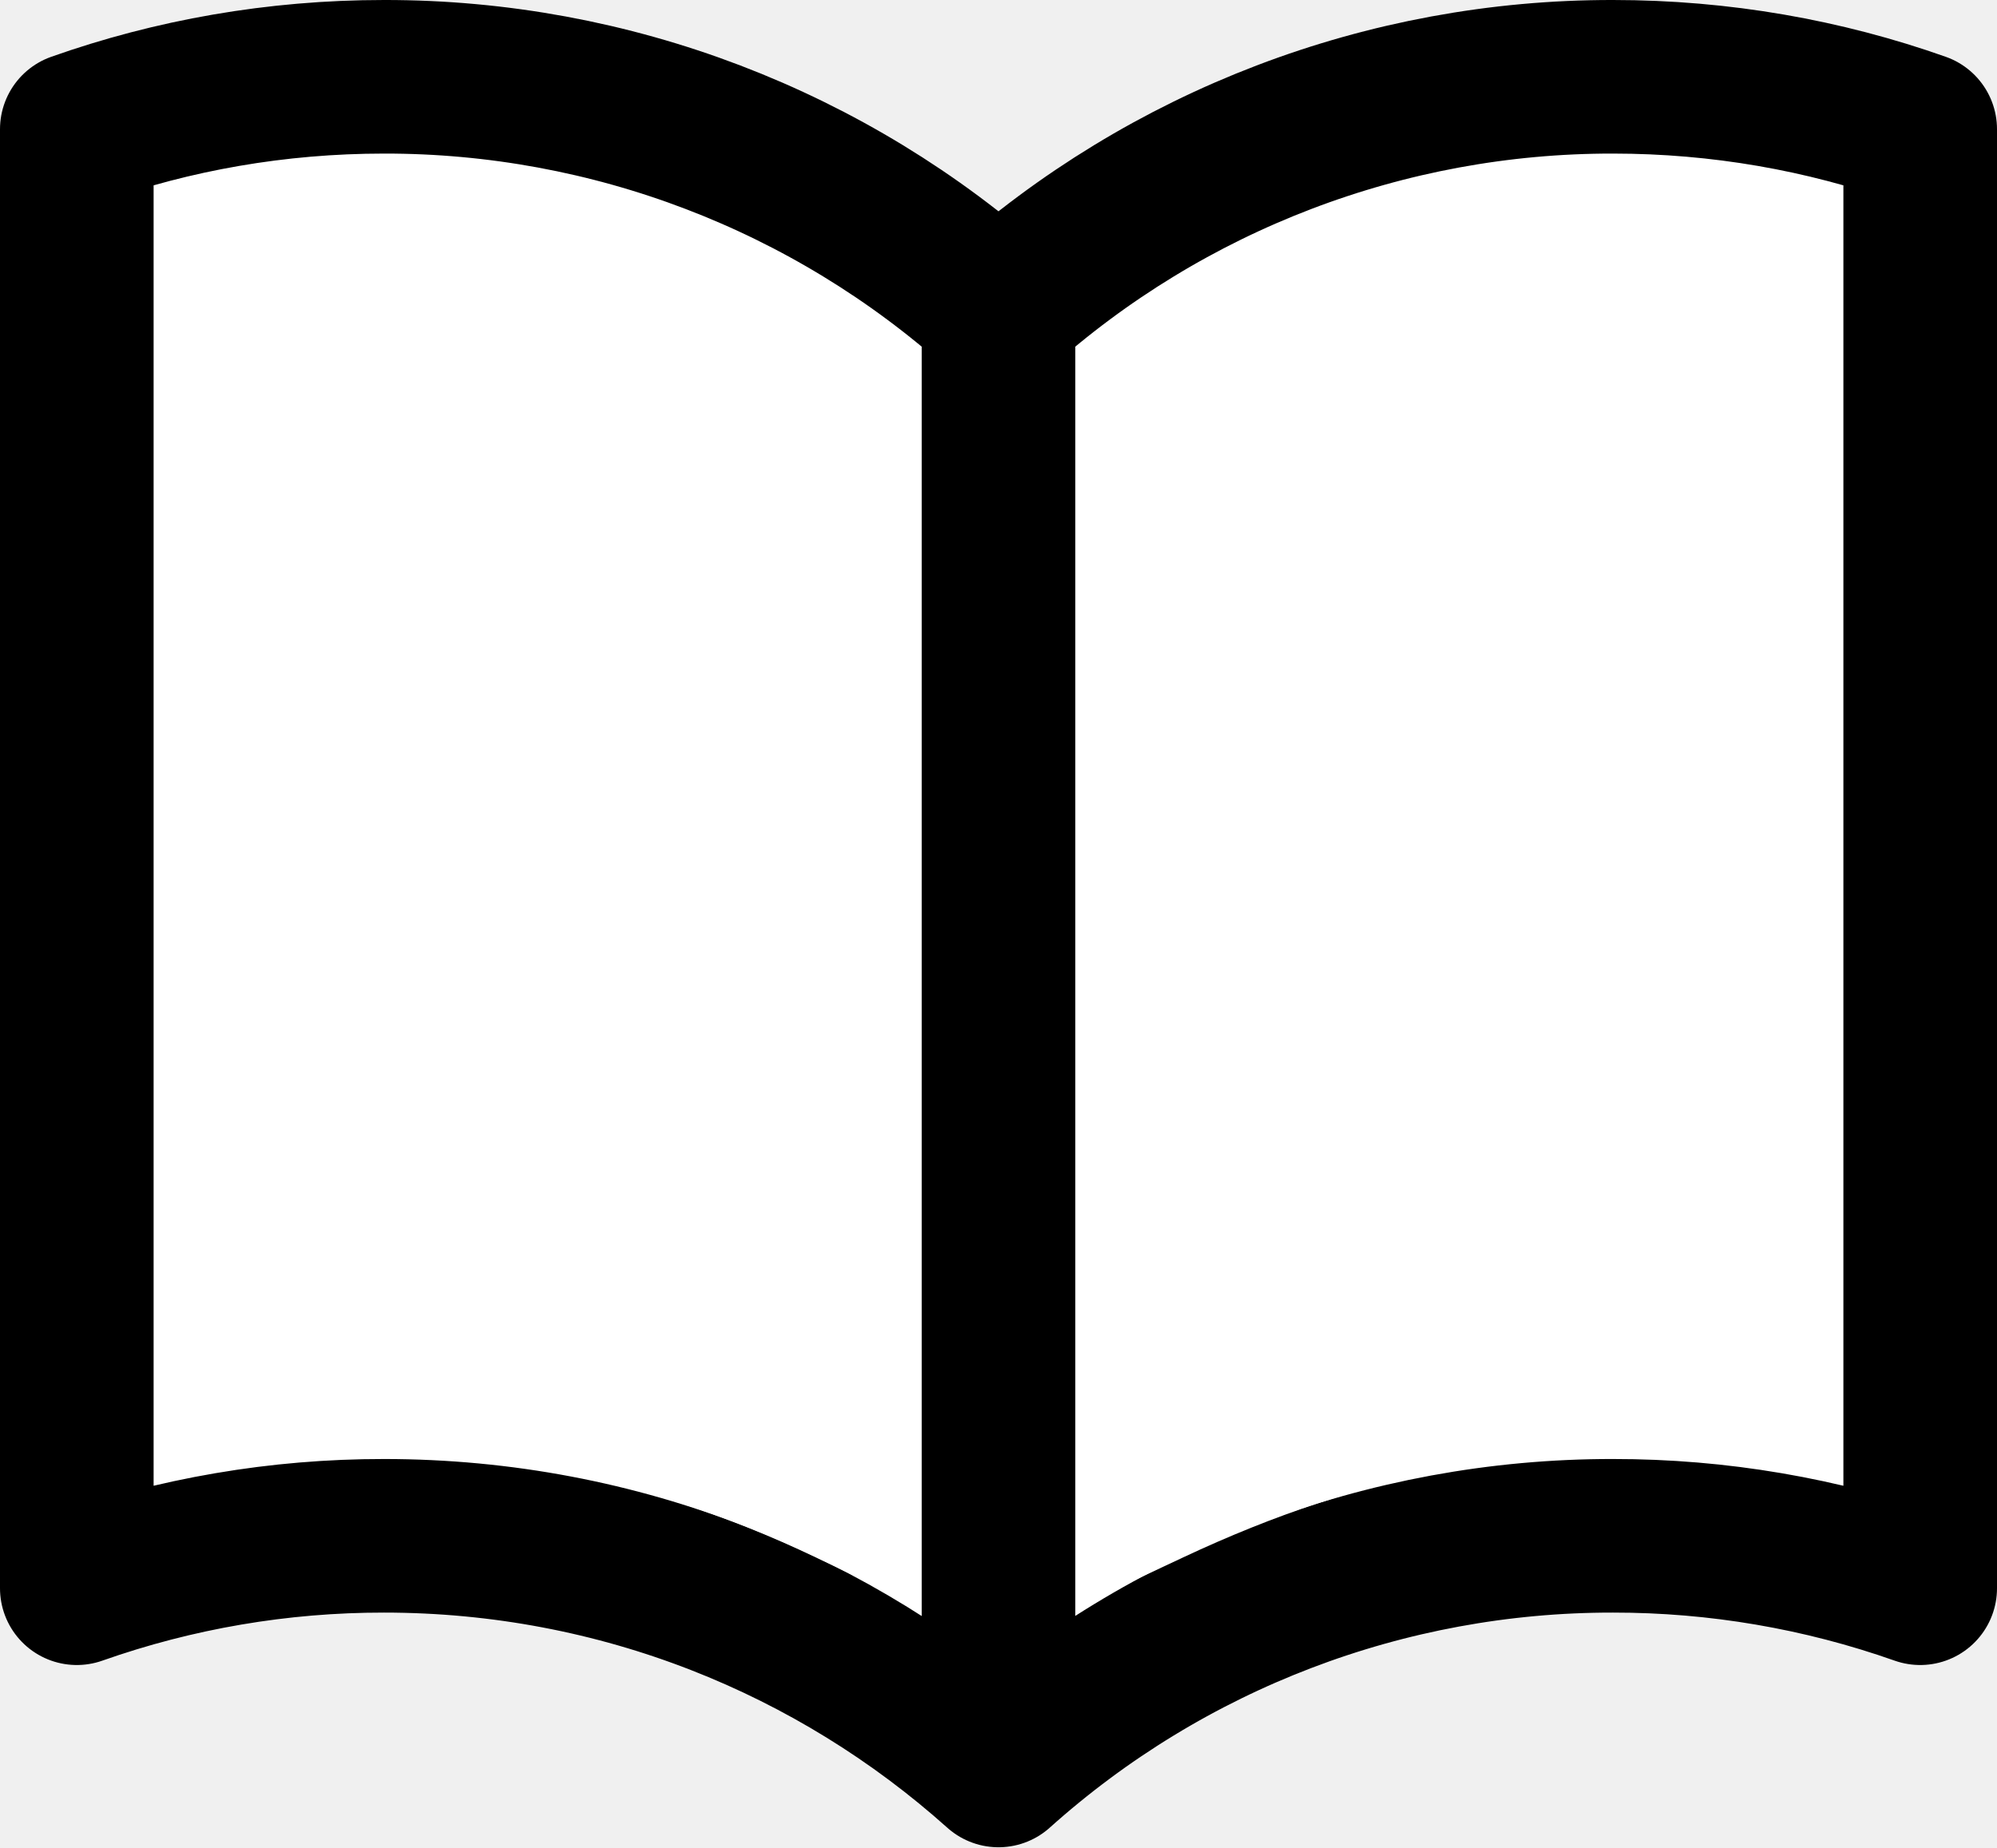
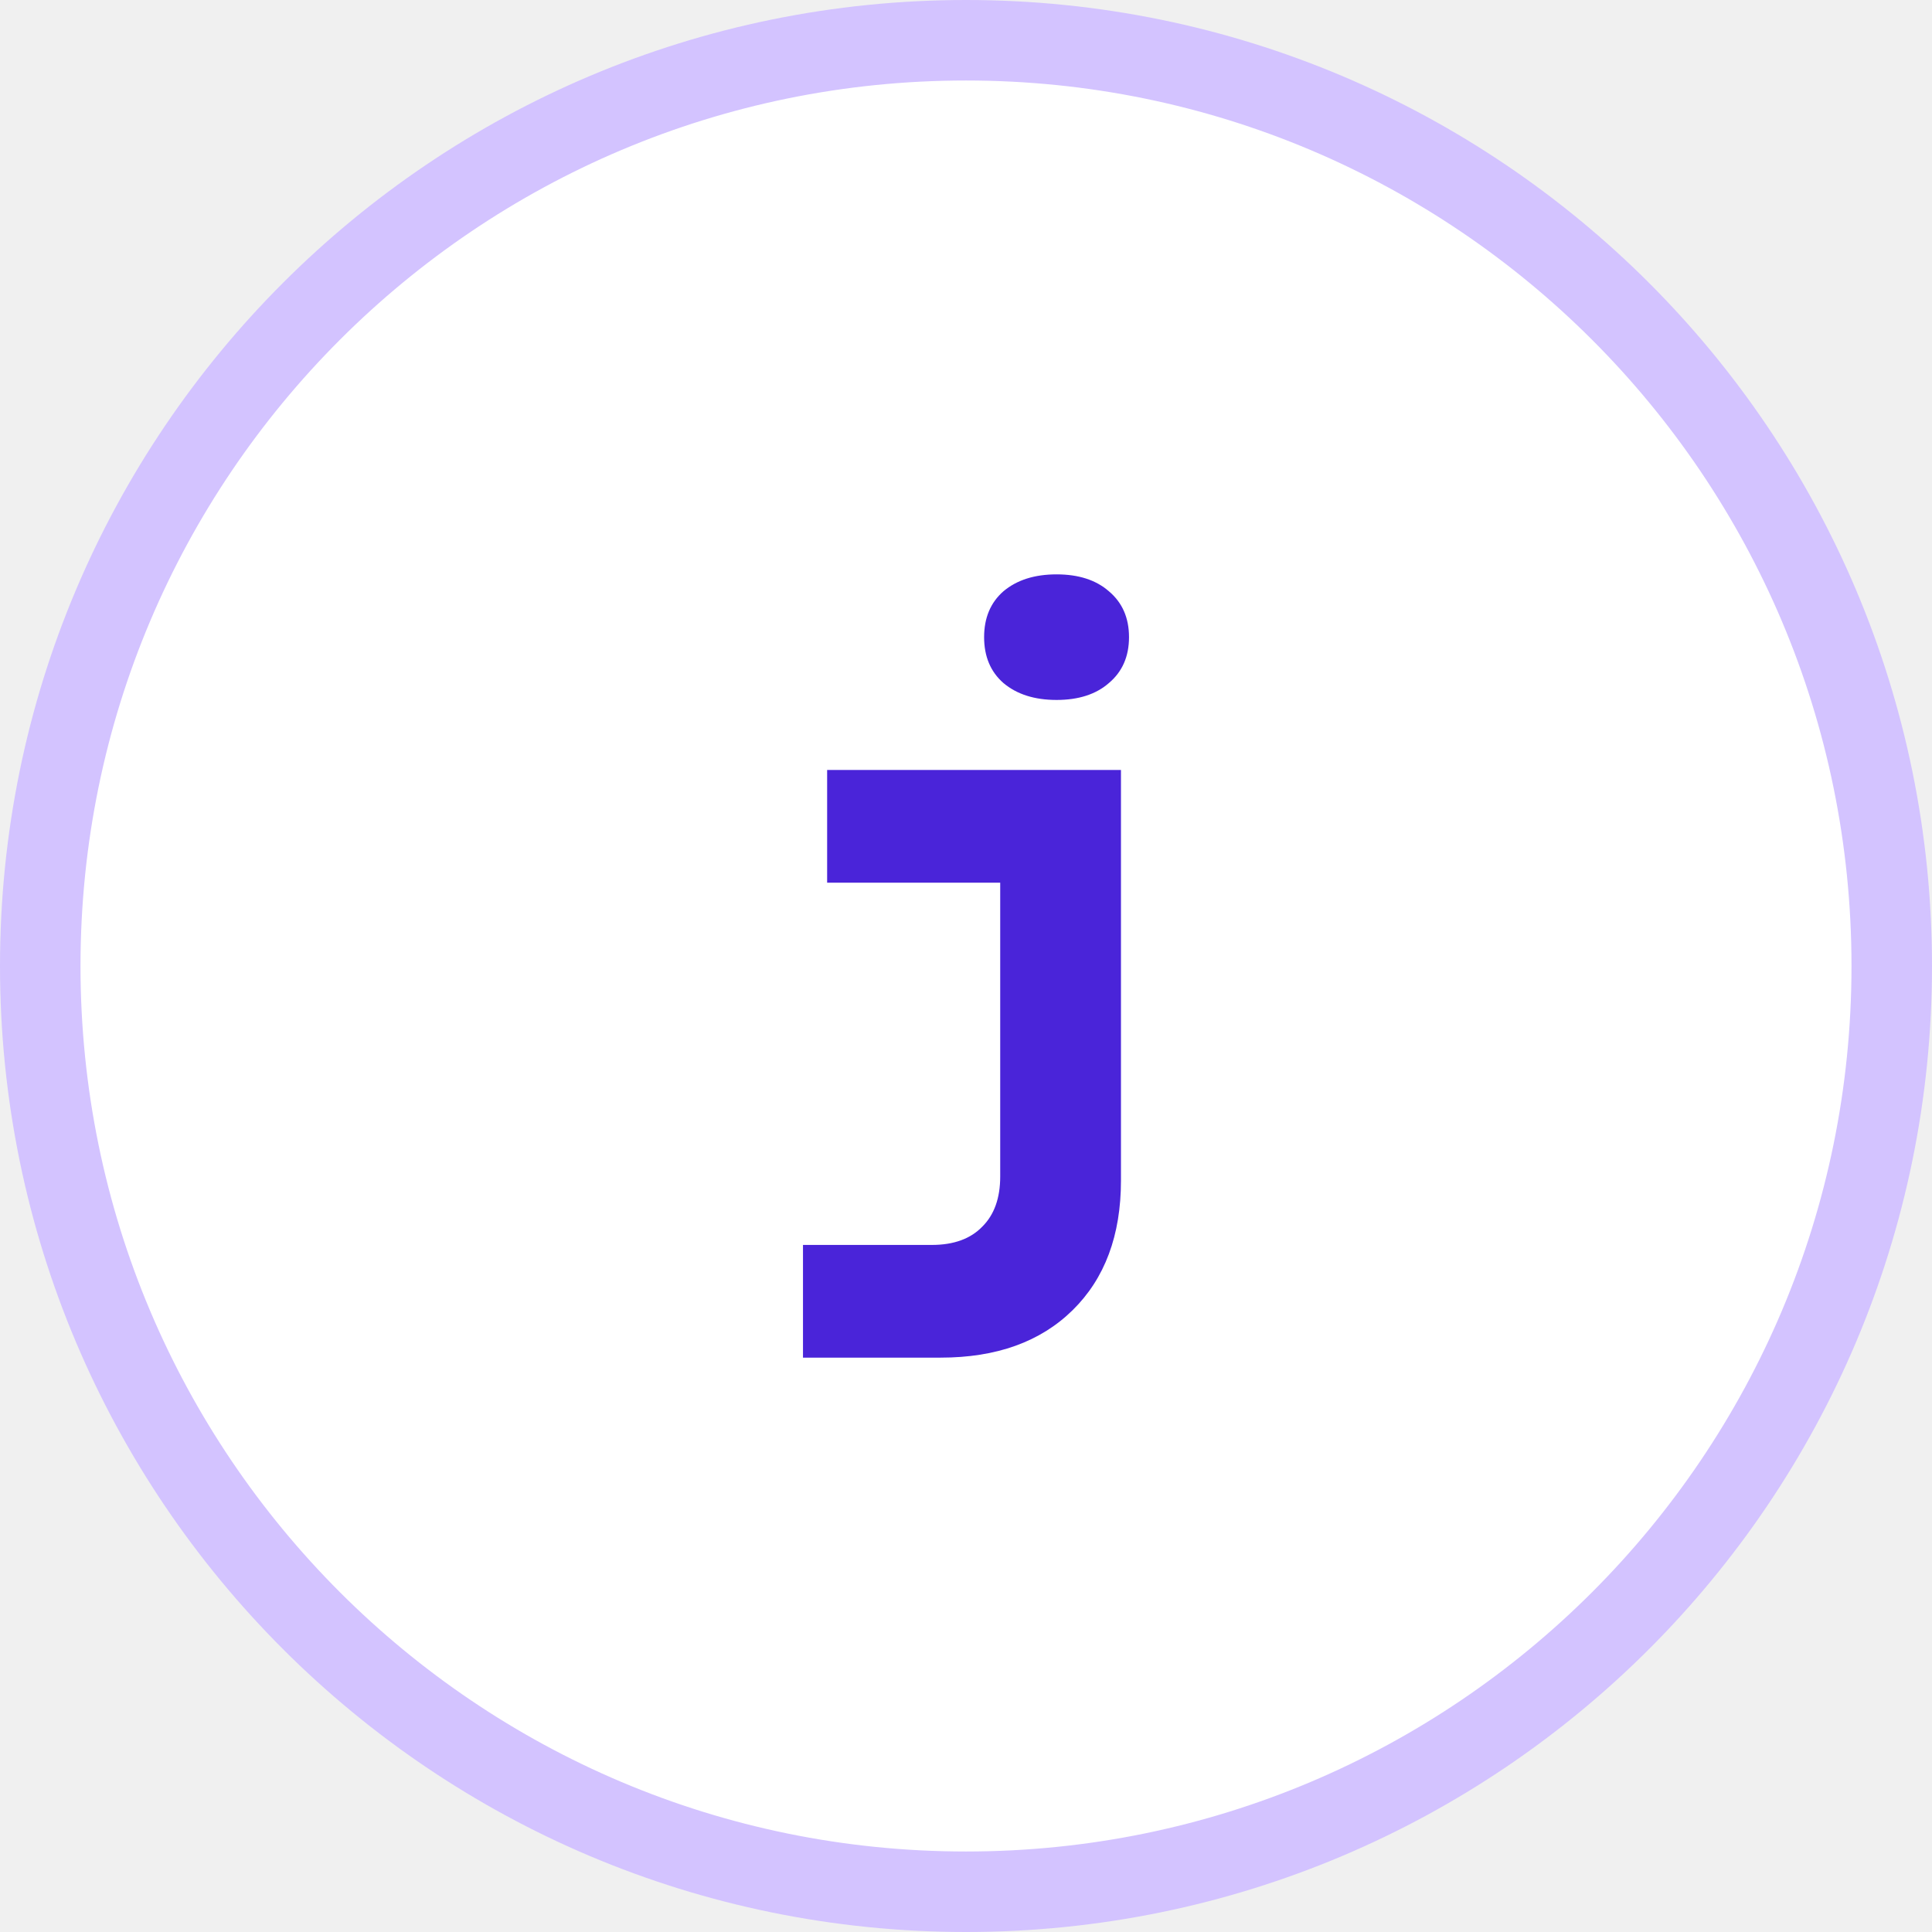
- <svg xmlns="http://www.w3.org/2000/svg" width="26" height="24.056" fill="none" stroke="currentColor" stroke-width="1.5" aria-hidden="true" data-slot="icon" preserveAspectRatio="xMidYMid" viewBox="0 0 19.5 18.042">
-   <path stroke-linecap="round" stroke-linejoin="round" d="M9.75 3.042a8.967 8.967 0 0 0-6-2.292c-1.052 0-2.062.18-3 .512V15.512a8.987 8.987 0 0 1 3-.512c2.305 0 4.408.867 6 2.292m0-14.25a8.966 8.966 0 0 1 6-2.292c1.052 0 2.062.18 3 .512V15.512a8.987 8.987 0 0 0-3-.512 8.967 8.967 0 0 0-6 2.292m0-14.25V17.292" style="display:inline;fill:#fff" />
-   <path stroke="none" d="M7.964 15.21c-1.724-.823-3.448-1.128-5.217-.923-.565.066-1.062.141-1.105.168-.043.027-.078-2.808-.078-6.3V1.808l.576-.116c.925-.186 2.607-.144 3.581.09.976.234 2.325.863 2.888 1.346l.384.33-.028 6.108-.028 6.108ZM10.513 9.558V3.416l.48-.367c.678-.518 1.819-1.036 2.8-1.271.96-.23 2.648-.271 3.567-.087l.576.116v6.348c0 3.491-.035 6.326-.078 6.3-.043-.027-.54-.102-1.105-.168-1.785-.208-3.402.08-5.198.923l-1.042.489z" style="fill:#fff;stroke:#000;stroke-width:0;stroke-linecap:round;stroke-linejoin:round;stroke-dasharray:none;paint-order:stroke fill markers" />
+ <svg xmlns="http://www.w3.org/2000/svg" fill="none" height="48" viewBox="0 0 48 48" width="48">
+   <path d="m24 1c12.703 0 23 10.297 23 23s-10.297 23-23 23-23-10.297-23-23 10.297-23 23-23z" fill="#fff" />
+   <path d="m24 1c12.703 0 23 10.297 23 23s-10.297 23-23 23-23-10.297-23-23 10.297-23 23-23z" stroke="#d3c3ff" stroke-width="2" />
+   <path d="m19.95 33.73v-2.8h3.2c.547 0 .967-.153 1.26-.46.293-.293.44-.707.44-1.24v-7.3h-4.3v-2.8h7.3v10.2c0 1.36-.4 2.433-1.2 3.22s-1.893 1.18-3.28 1.18zm6.3-16.34c-.547 0-.987-.14-1.32-.42-.32-.28-.48-.66-.48-1.14s.16-.86.48-1.14c.333-.28.773-.42 1.32-.42.547 0 .98.14 1.3.42.333.28.5.66.5 1.14s-.167.86-.5 1.14c-.32.28-.753.42-1.3.42z" fill="#4a24d9" />
</svg>
